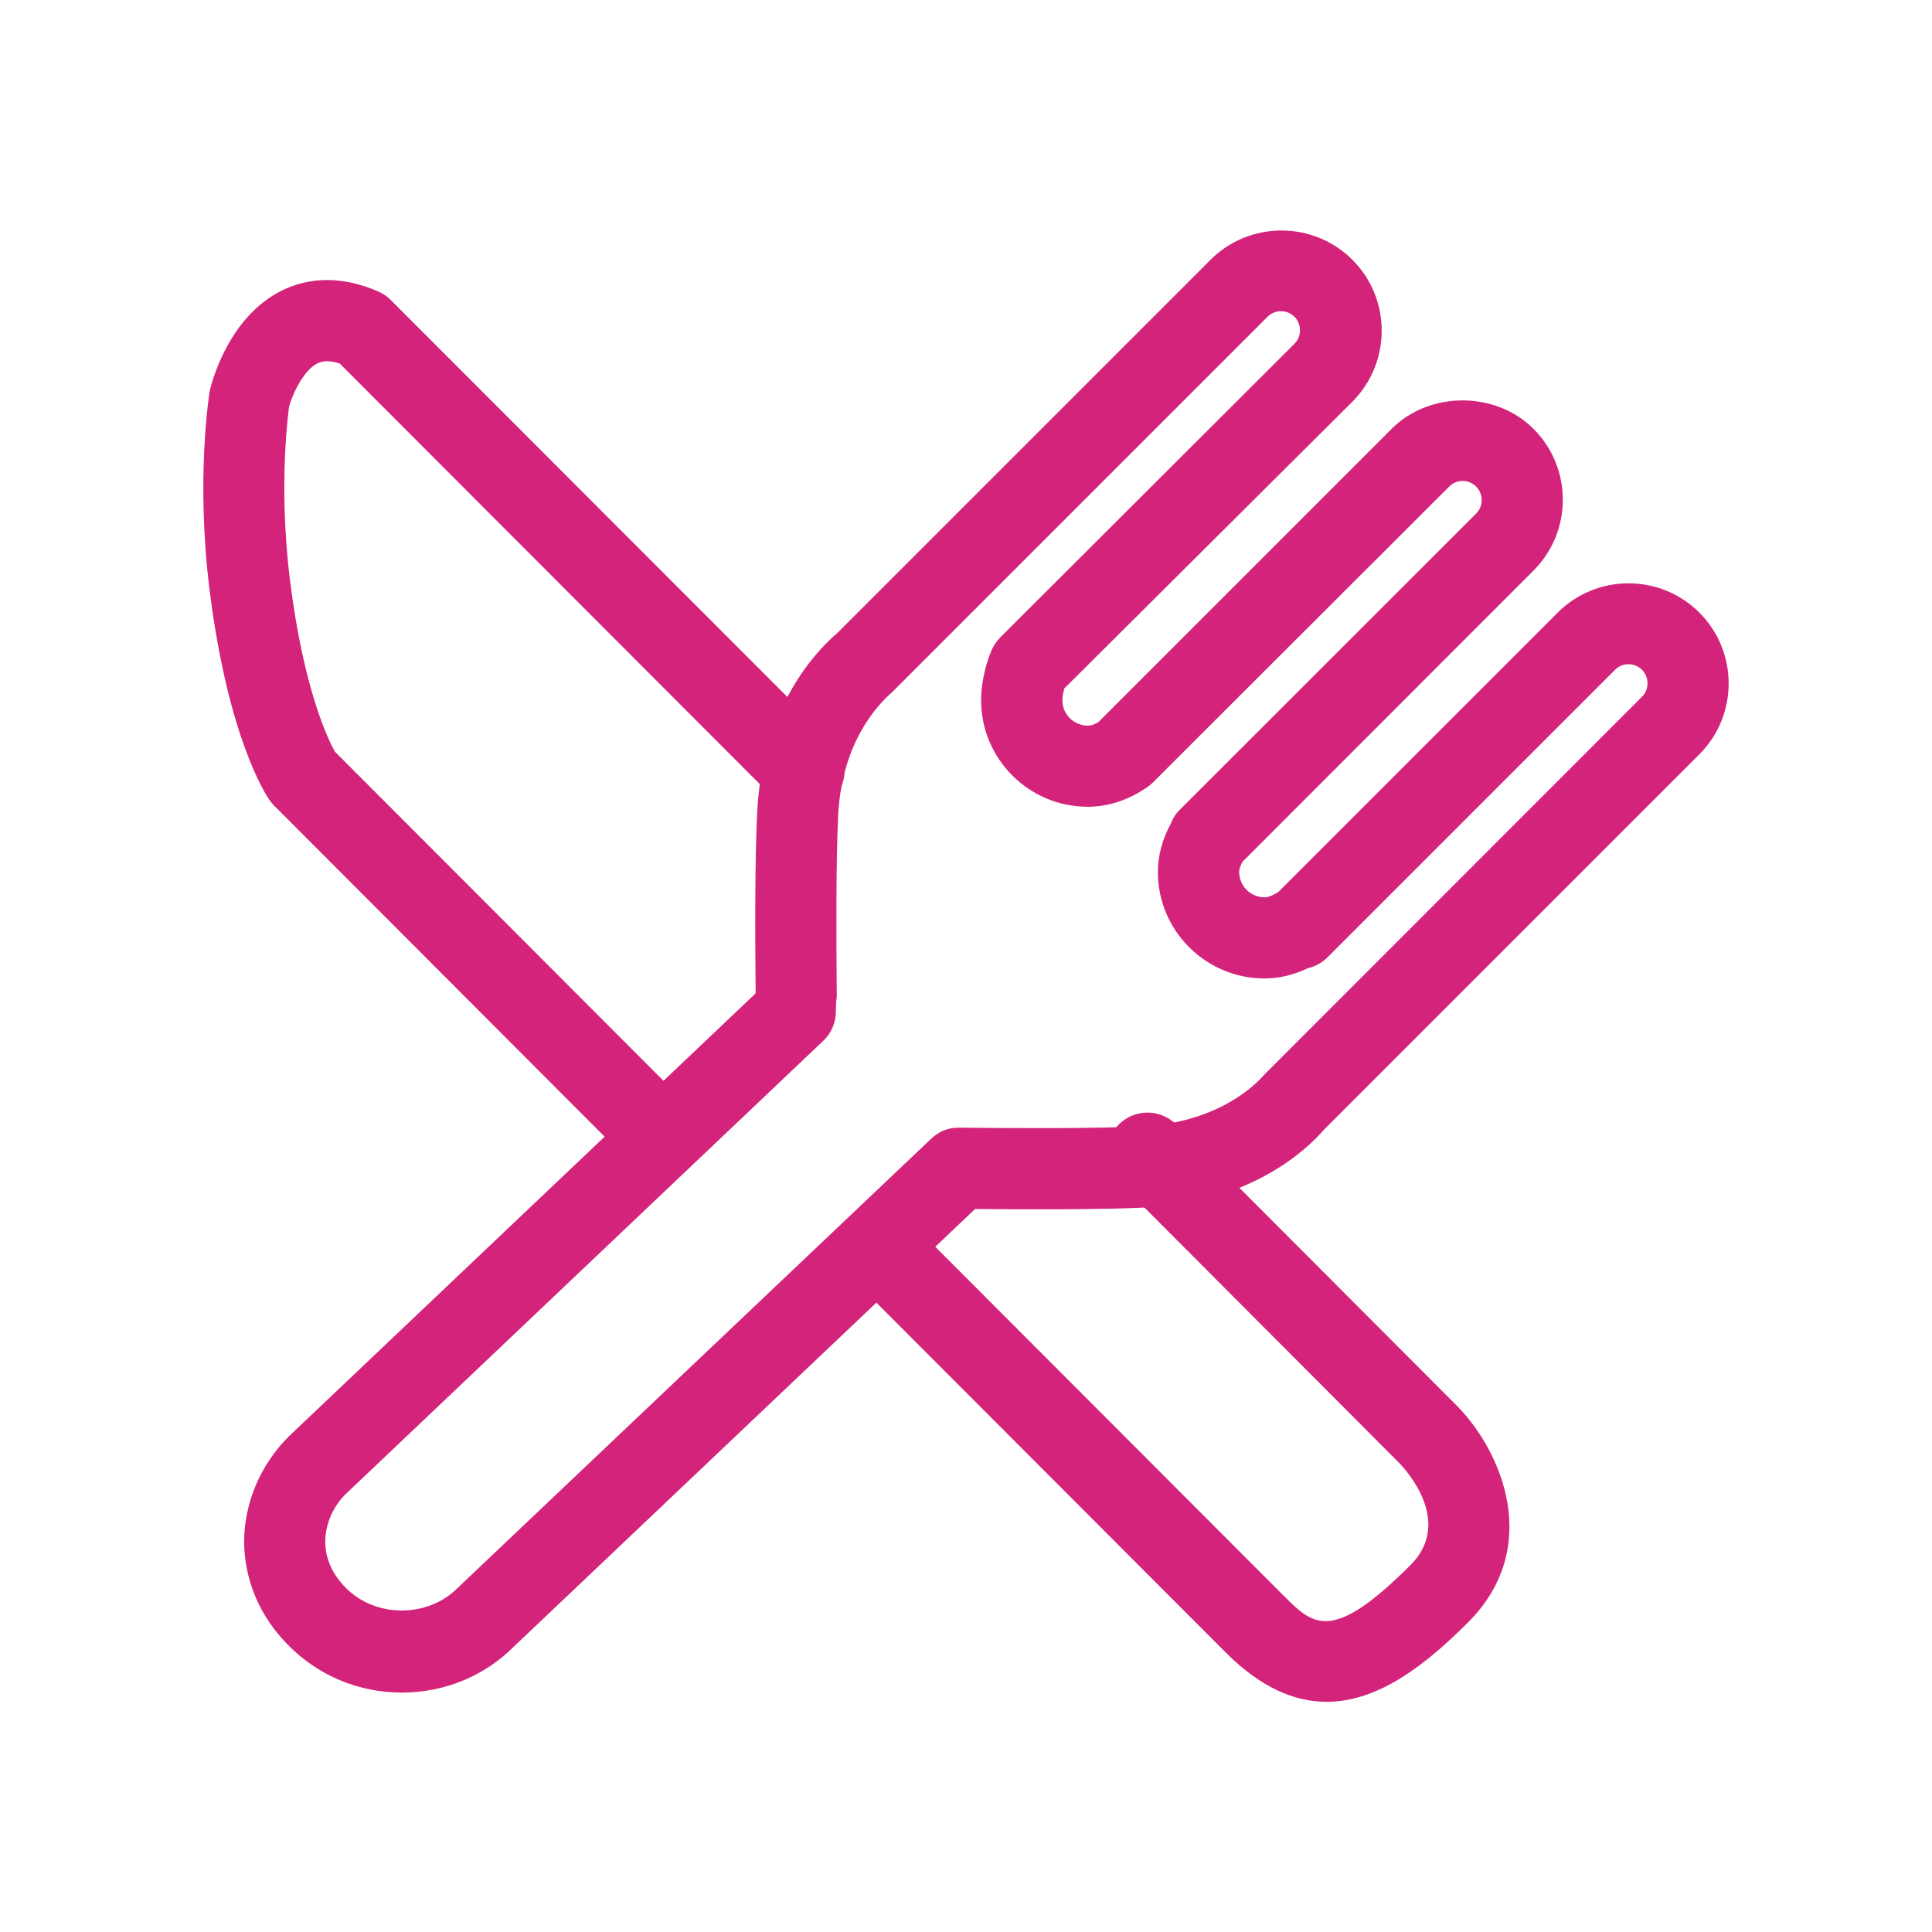
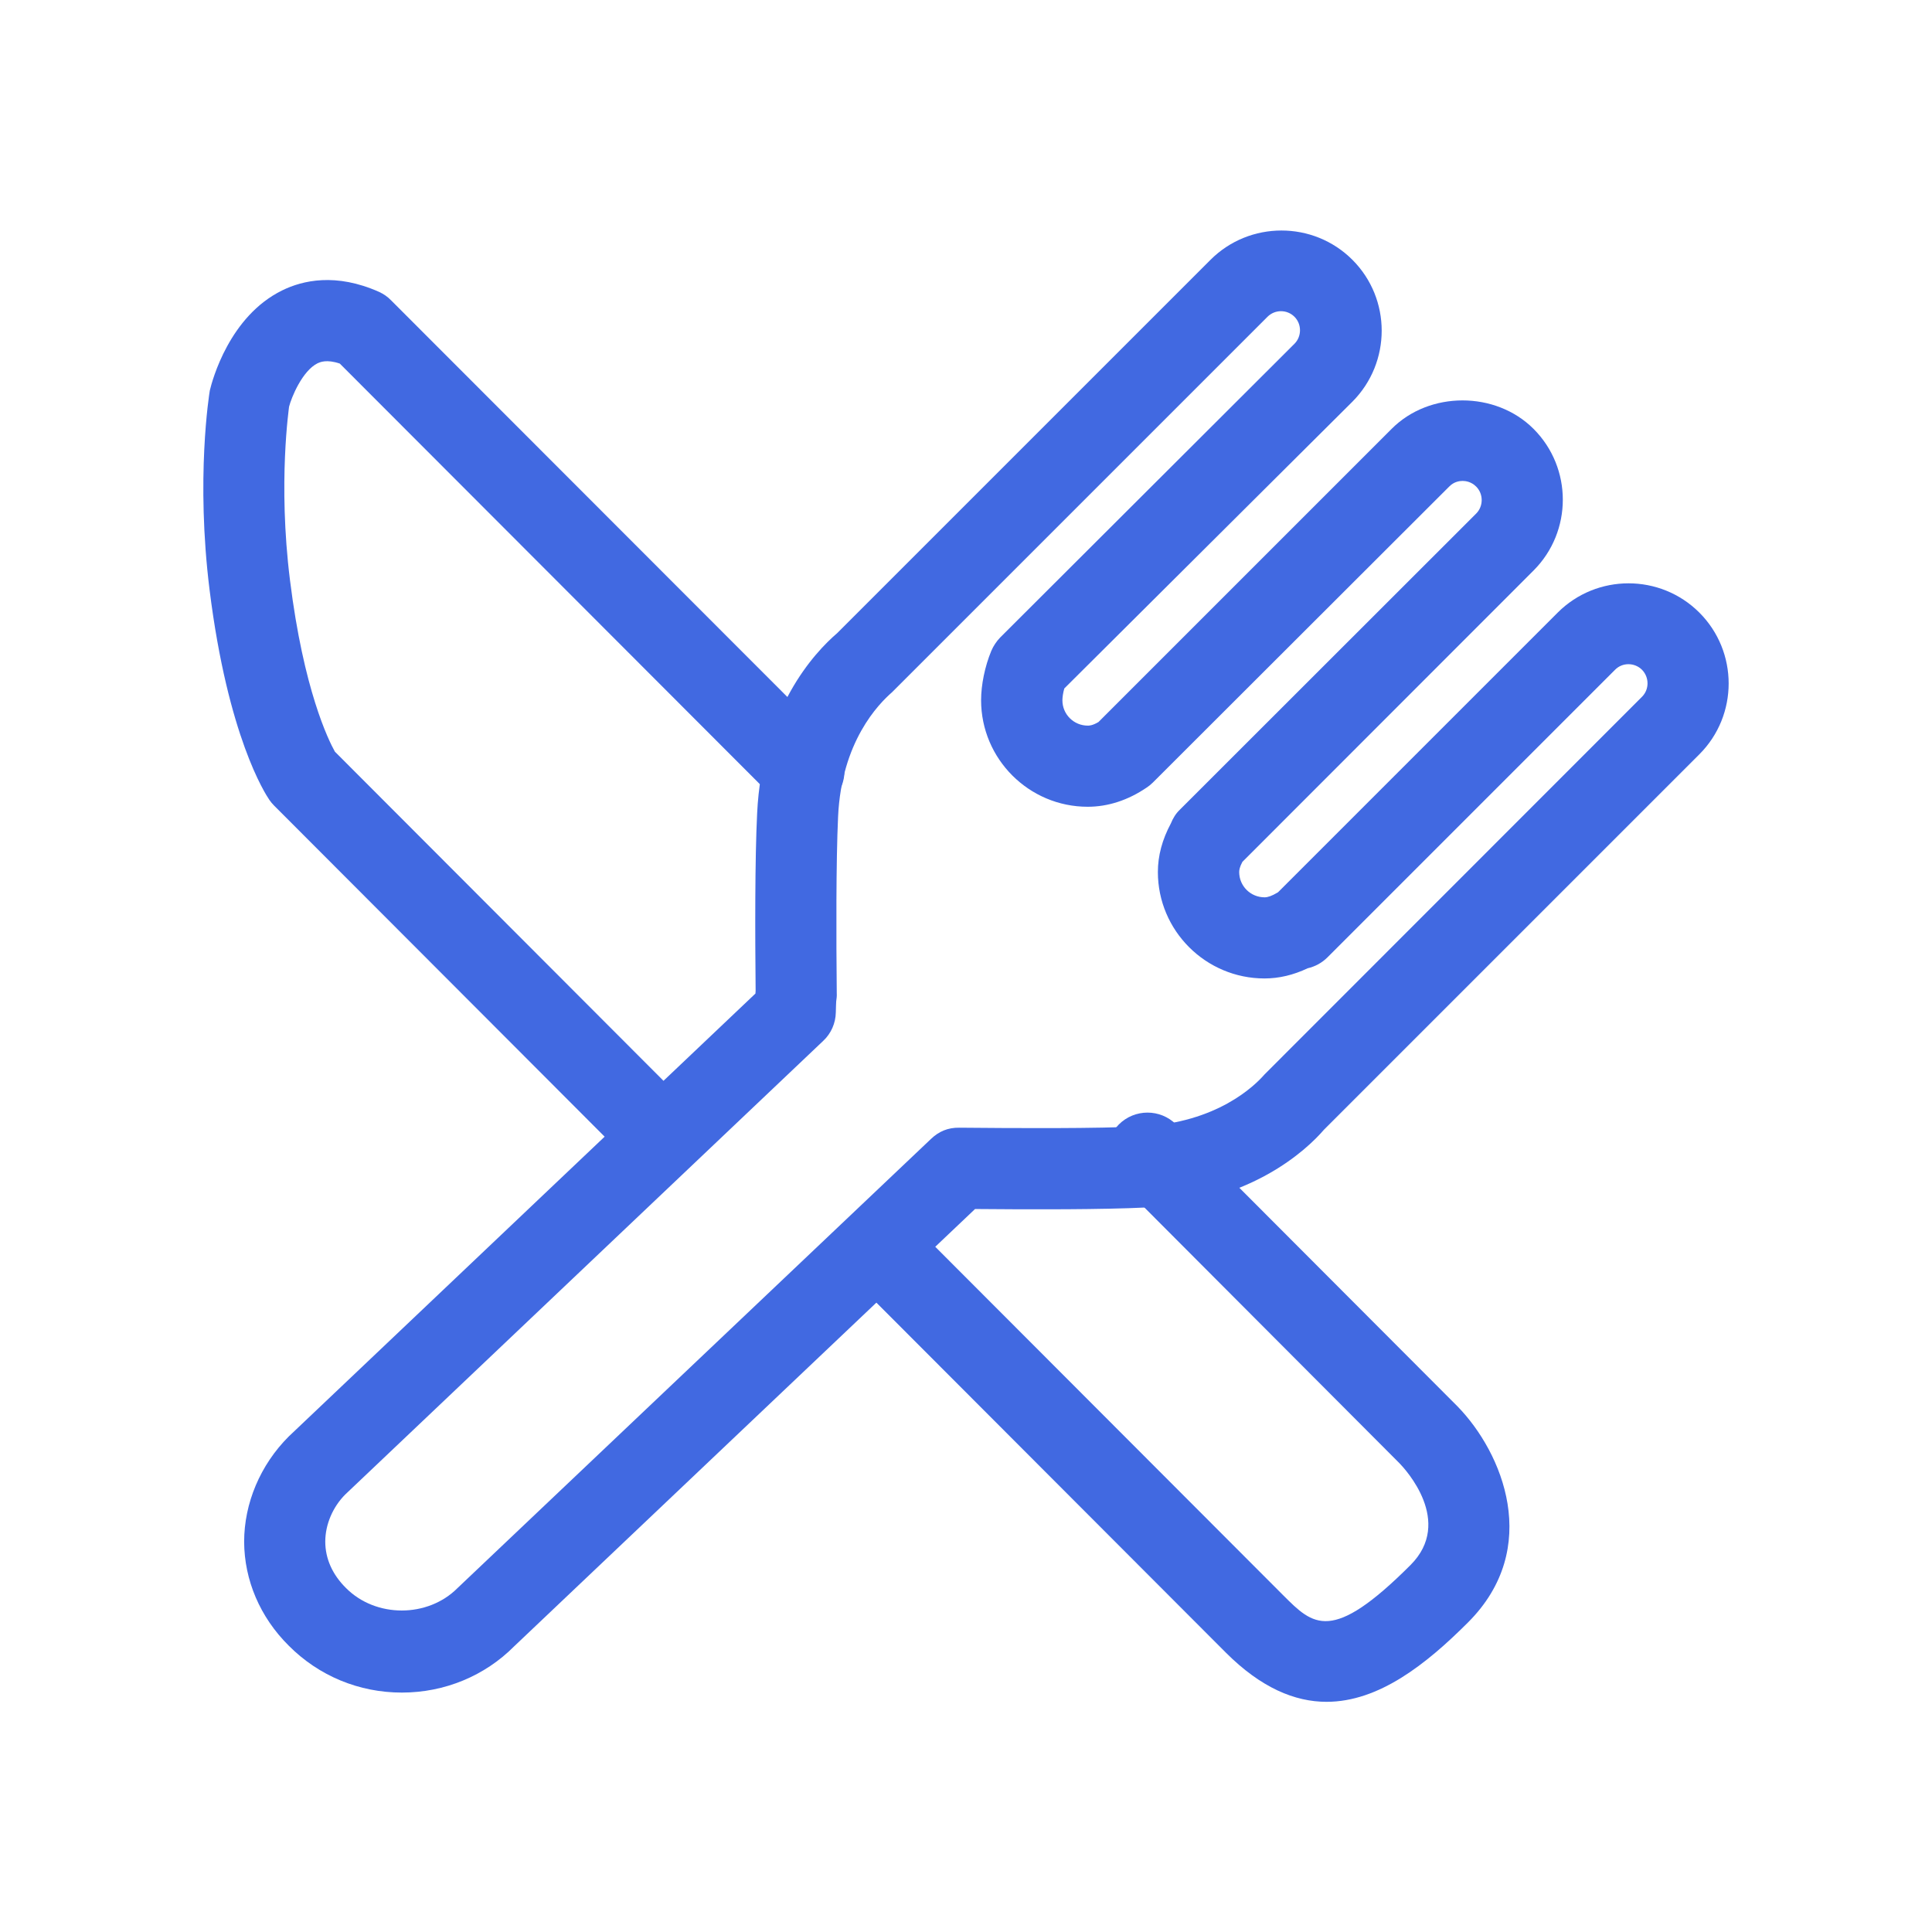
- <svg xmlns="http://www.w3.org/2000/svg" class="icon" width="32px" height="32.00px" viewBox="0 0 1024 1024" version="1.1">
-   <path d="M213 897.1c-22.7 0-44-8.8-60-24.9-15.2-15.1-23.5-34.7-23.6-55 0-20.5 8.6-40.8 23.6-55.8l247.4-234.8c0-0.5 0.1-1 0.1-1.5-0.3-30-0.4-70 0.8-94 2.6-55.5 30.5-85.3 42.4-95.5l197.9-197.9c20.7-20.7 54.5-20.7 75.2 0 20.7 20.7 20.7 54.4 0 75.2l-152.7 152c-0.7 2.4-1 4.8-1 6.3 0 7.4 6 13.4 13.5 13.4 0.6 0 2.4 0 5.6-1.9l155.4-155.4c20-20.1 55.1-20.1 75.2 0 20.7 20.7 20.7 54.4 0 75.1L658.5 456.8c-1.5 2.8-1.7 4.4-1.7 5.4 0 7.4 6 13.4 13.5 13.4 1.7 0 3.9-0.8 6.6-2.4 0.2-0.1 0.4-0.2 0.5-0.3l148.2-148.2c20.7-20.7 54.4-20.7 75.1 0 20.7 20.7 20.7 54.4 0 75.1l-199 199c-9.2 10.7-39 38.6-94.4 41.2-22.5 1.1-59.7 1.1-90.5 0.8L272.5 872.6c-15.5 15.6-36.8 24.5-59.5 24.5z m230.2-366.3c-0.1 1.1-0.1 3-0.2 5.8-0.1 5.7-2.5 11.2-6.7 15.1L183 792.1c-6.6 6.6-10.6 15.9-10.6 25 0 9 3.8 17.5 11 24.6 15.8 15.9 43.3 15.8 59 0.1l251.1-238.2c4.1-3.9 8.9-6 15-5.9 31.3 0.3 72.6 0.5 96.7-0.7 39.8-1.9 59.8-21.5 65-27.5l200.1-200.2c3.9-3.9 3.9-10.3 0-14.3-3.9-3.9-10.4-4-14.3 0L703.6 507.4c-3 3-6.6 4.9-10.5 5.8-7.6 3.6-15.2 5.4-22.9 5.4-31.1 0-56.5-25.3-56.5-56.4 0-8.7 2.3-17.2 6.9-25.8 1.1-2.7 2.6-5.2 4.7-7.2l157.1-157c3.9-3.9 3.9-10.4 0-14.3-2.6-2.6-5.6-3-7.2-3-1.6 0-4.6 0.4-7.1 3L611 414.8c-1 1-2 1.8-3.2 2.6-10 6.8-20.6 10.2-31.3 10.2-31.1 0-56.5-25.3-56.5-56.5 0-8.1 2-17.9 5.4-26.1 1.1-2.6 2.7-5 4.7-7.1l156-155.7c3.9-3.9 3.9-10.4 0-14.3-4-4-10.4-3.9-14.3 0l-199 199c-7.1 6.2-26.8 26.1-28.6 66-1.1 23.5-1 63.8-0.7 93.5 0.1 1.5-0.1 3-0.3 4.4z" fill="#d4237a" />
-   <path d="M345 618.1c-5.5 0-11-2.1-15.2-6.3L145.2 426.9c-0.9-0.9-1.7-1.9-2.4-2.9-2.2-3.2-22-33.6-31.7-111.2-7.4-59.3-0.2-104 0.1-105.8 1.3-5.5 10.4-39.4 38.4-53.1 10.8-5.3 28.4-9.4 51.3 0.8 2.4 1.1 4.6 2.6 6.4 4.5l234 234.2c8.4 8.4 8.4 22 0 30.4-8.4 8.4-22 8.4-30.4 0L180.1 192.7c-7.1-2.4-10.5-0.7-11.7-0.2-8.2 4-14 18.3-15.2 23.1 0.1 0-6 39.9 0.5 91.9 7.2 58.1 20.4 84.8 23.8 90.9l182.7 183c8.4 8.4 8.4 22 0 30.4-4.2 4.2-9.7 6.3-15.2 6.3zM703.1 902c-16.8 0-34.7-7.4-53.4-26.1l-192-192.3c-8.4-8.4-8.4-22 0-30.4 8.4-8.4 22-8.4 30.4 0l192 192.3c16 16 25.7 25.8 67.5-16 23-23-2.8-50.8-5.8-53.9L593 626.4c-8.4-8.4-8.4-22 0-30.4 8.4-8.4 22-8.4 30.4 0l149.1 149.4c23.9 24.5 45 75.1 5.6 114.5-22.2 22.2-47.3 42.1-75 42.1z" fill="#d4237a" />
+ <svg xmlns="http://www.w3.org/2000/svg" class="icon" width="48px" height="48.00px" viewBox="0 0 1024 1024" version="1.1">
+   <path d="M213 897.1c-22.7 0-44-8.8-60-24.9-15.2-15.1-23.5-34.7-23.6-55 0-20.5 8.6-40.8 23.6-55.8l247.4-234.8c0-0.5 0.1-1 0.1-1.5-0.3-30-0.4-70 0.8-94 2.6-55.5 30.5-85.3 42.4-95.5l197.9-197.9c20.7-20.7 54.5-20.7 75.2 0 20.7 20.7 20.7 54.4 0 75.2l-152.7 152c-0.7 2.4-1 4.8-1 6.3 0 7.4 6 13.4 13.5 13.4 0.6 0 2.4 0 5.6-1.9l155.4-155.4c20-20.1 55.1-20.1 75.2 0 20.7 20.7 20.7 54.4 0 75.1L658.5 456.8c-1.5 2.8-1.7 4.4-1.7 5.4 0 7.4 6 13.4 13.5 13.4 1.7 0 3.9-0.8 6.6-2.4 0.2-0.1 0.4-0.2 0.5-0.3l148.2-148.2c20.7-20.7 54.4-20.7 75.1 0 20.7 20.7 20.7 54.4 0 75.1l-199 199c-9.2 10.7-39 38.6-94.4 41.2-22.5 1.1-59.7 1.1-90.5 0.8L272.5 872.6c-15.5 15.6-36.8 24.5-59.5 24.5z m230.2-366.3c-0.1 1.1-0.1 3-0.2 5.8-0.1 5.7-2.5 11.2-6.7 15.1L183 792.1c-6.6 6.6-10.6 15.9-10.6 25 0 9 3.8 17.5 11 24.6 15.8 15.9 43.3 15.8 59 0.1l251.1-238.2c4.1-3.9 8.9-6 15-5.9 31.3 0.3 72.6 0.5 96.7-0.7 39.8-1.9 59.8-21.5 65-27.5l200.1-200.2c3.9-3.9 3.9-10.3 0-14.3-3.9-3.9-10.4-4-14.3 0L703.6 507.4c-3 3-6.6 4.9-10.5 5.8-7.6 3.6-15.2 5.4-22.9 5.4-31.1 0-56.5-25.3-56.5-56.4 0-8.7 2.3-17.2 6.9-25.8 1.1-2.7 2.6-5.2 4.7-7.2l157.1-157c3.9-3.9 3.9-10.4 0-14.3-2.6-2.6-5.6-3-7.2-3-1.6 0-4.6 0.4-7.1 3L611 414.8c-1 1-2 1.8-3.2 2.6-10 6.8-20.6 10.2-31.3 10.2-31.1 0-56.5-25.3-56.5-56.5 0-8.1 2-17.9 5.4-26.1 1.1-2.6 2.7-5 4.7-7.1l156-155.7c3.9-3.9 3.9-10.4 0-14.3-4-4-10.4-3.9-14.3 0l-199 199c-7.1 6.2-26.8 26.1-28.6 66-1.1 23.5-1 63.8-0.7 93.5 0.1 1.5-0.1 3-0.3 4.4z" fill="#4169E1" />
+   <path d="M345 618.1c-5.5 0-11-2.1-15.2-6.3L145.2 426.9c-0.9-0.9-1.7-1.9-2.4-2.9-2.2-3.2-22-33.6-31.7-111.2-7.4-59.3-0.2-104 0.1-105.8 1.3-5.5 10.4-39.4 38.4-53.1 10.8-5.3 28.4-9.4 51.3 0.8 2.4 1.1 4.6 2.6 6.4 4.5l234 234.2c8.4 8.4 8.4 22 0 30.4-8.4 8.4-22 8.4-30.4 0L180.1 192.7c-7.1-2.4-10.5-0.7-11.7-0.2-8.2 4-14 18.3-15.2 23.1 0.1 0-6 39.9 0.5 91.9 7.2 58.1 20.4 84.8 23.8 90.9l182.7 183c8.4 8.4 8.4 22 0 30.4-4.2 4.2-9.7 6.3-15.2 6.3zM703.1 902c-16.8 0-34.7-7.4-53.4-26.1l-192-192.3c-8.4-8.4-8.4-22 0-30.4 8.4-8.4 22-8.4 30.4 0l192 192.3c16 16 25.7 25.8 67.5-16 23-23-2.8-50.8-5.8-53.9L593 626.4c-8.4-8.4-8.4-22 0-30.4 8.4-8.4 22-8.4 30.4 0l149.1 149.4c23.9 24.5 45 75.1 5.6 114.5-22.2 22.2-47.3 42.1-75 42.1z" fill="#4169E1" />
</svg>
